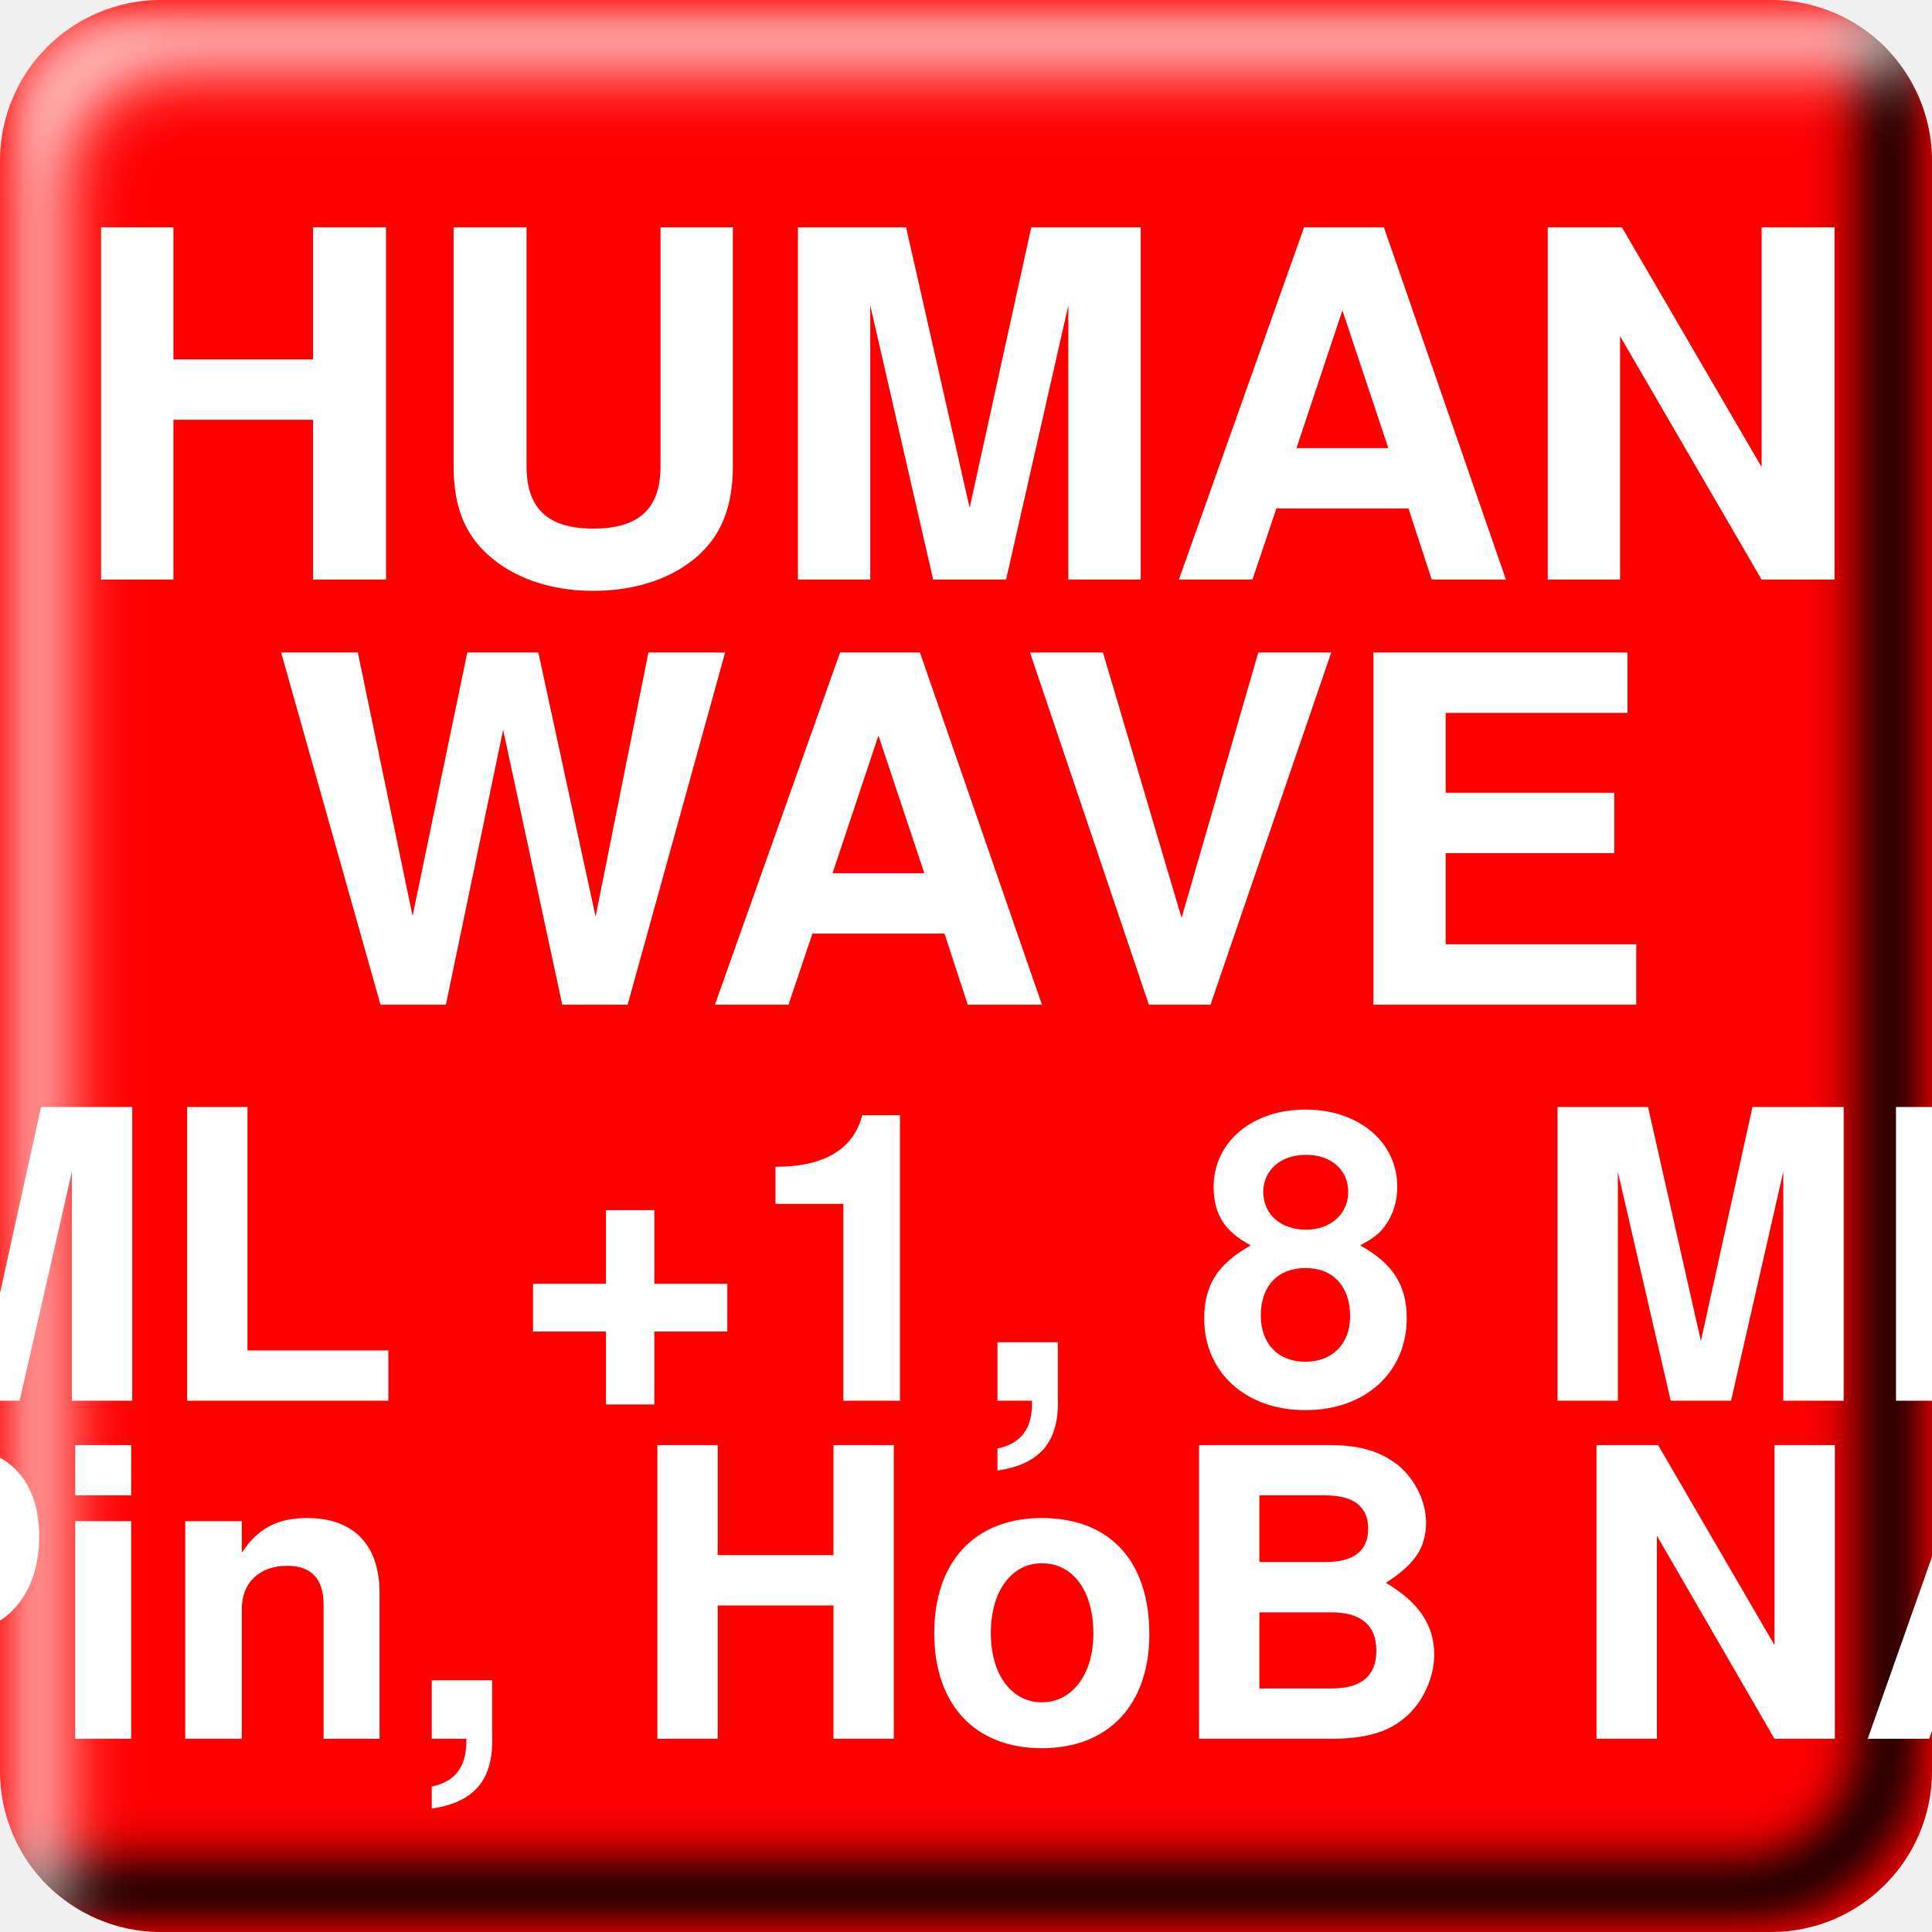
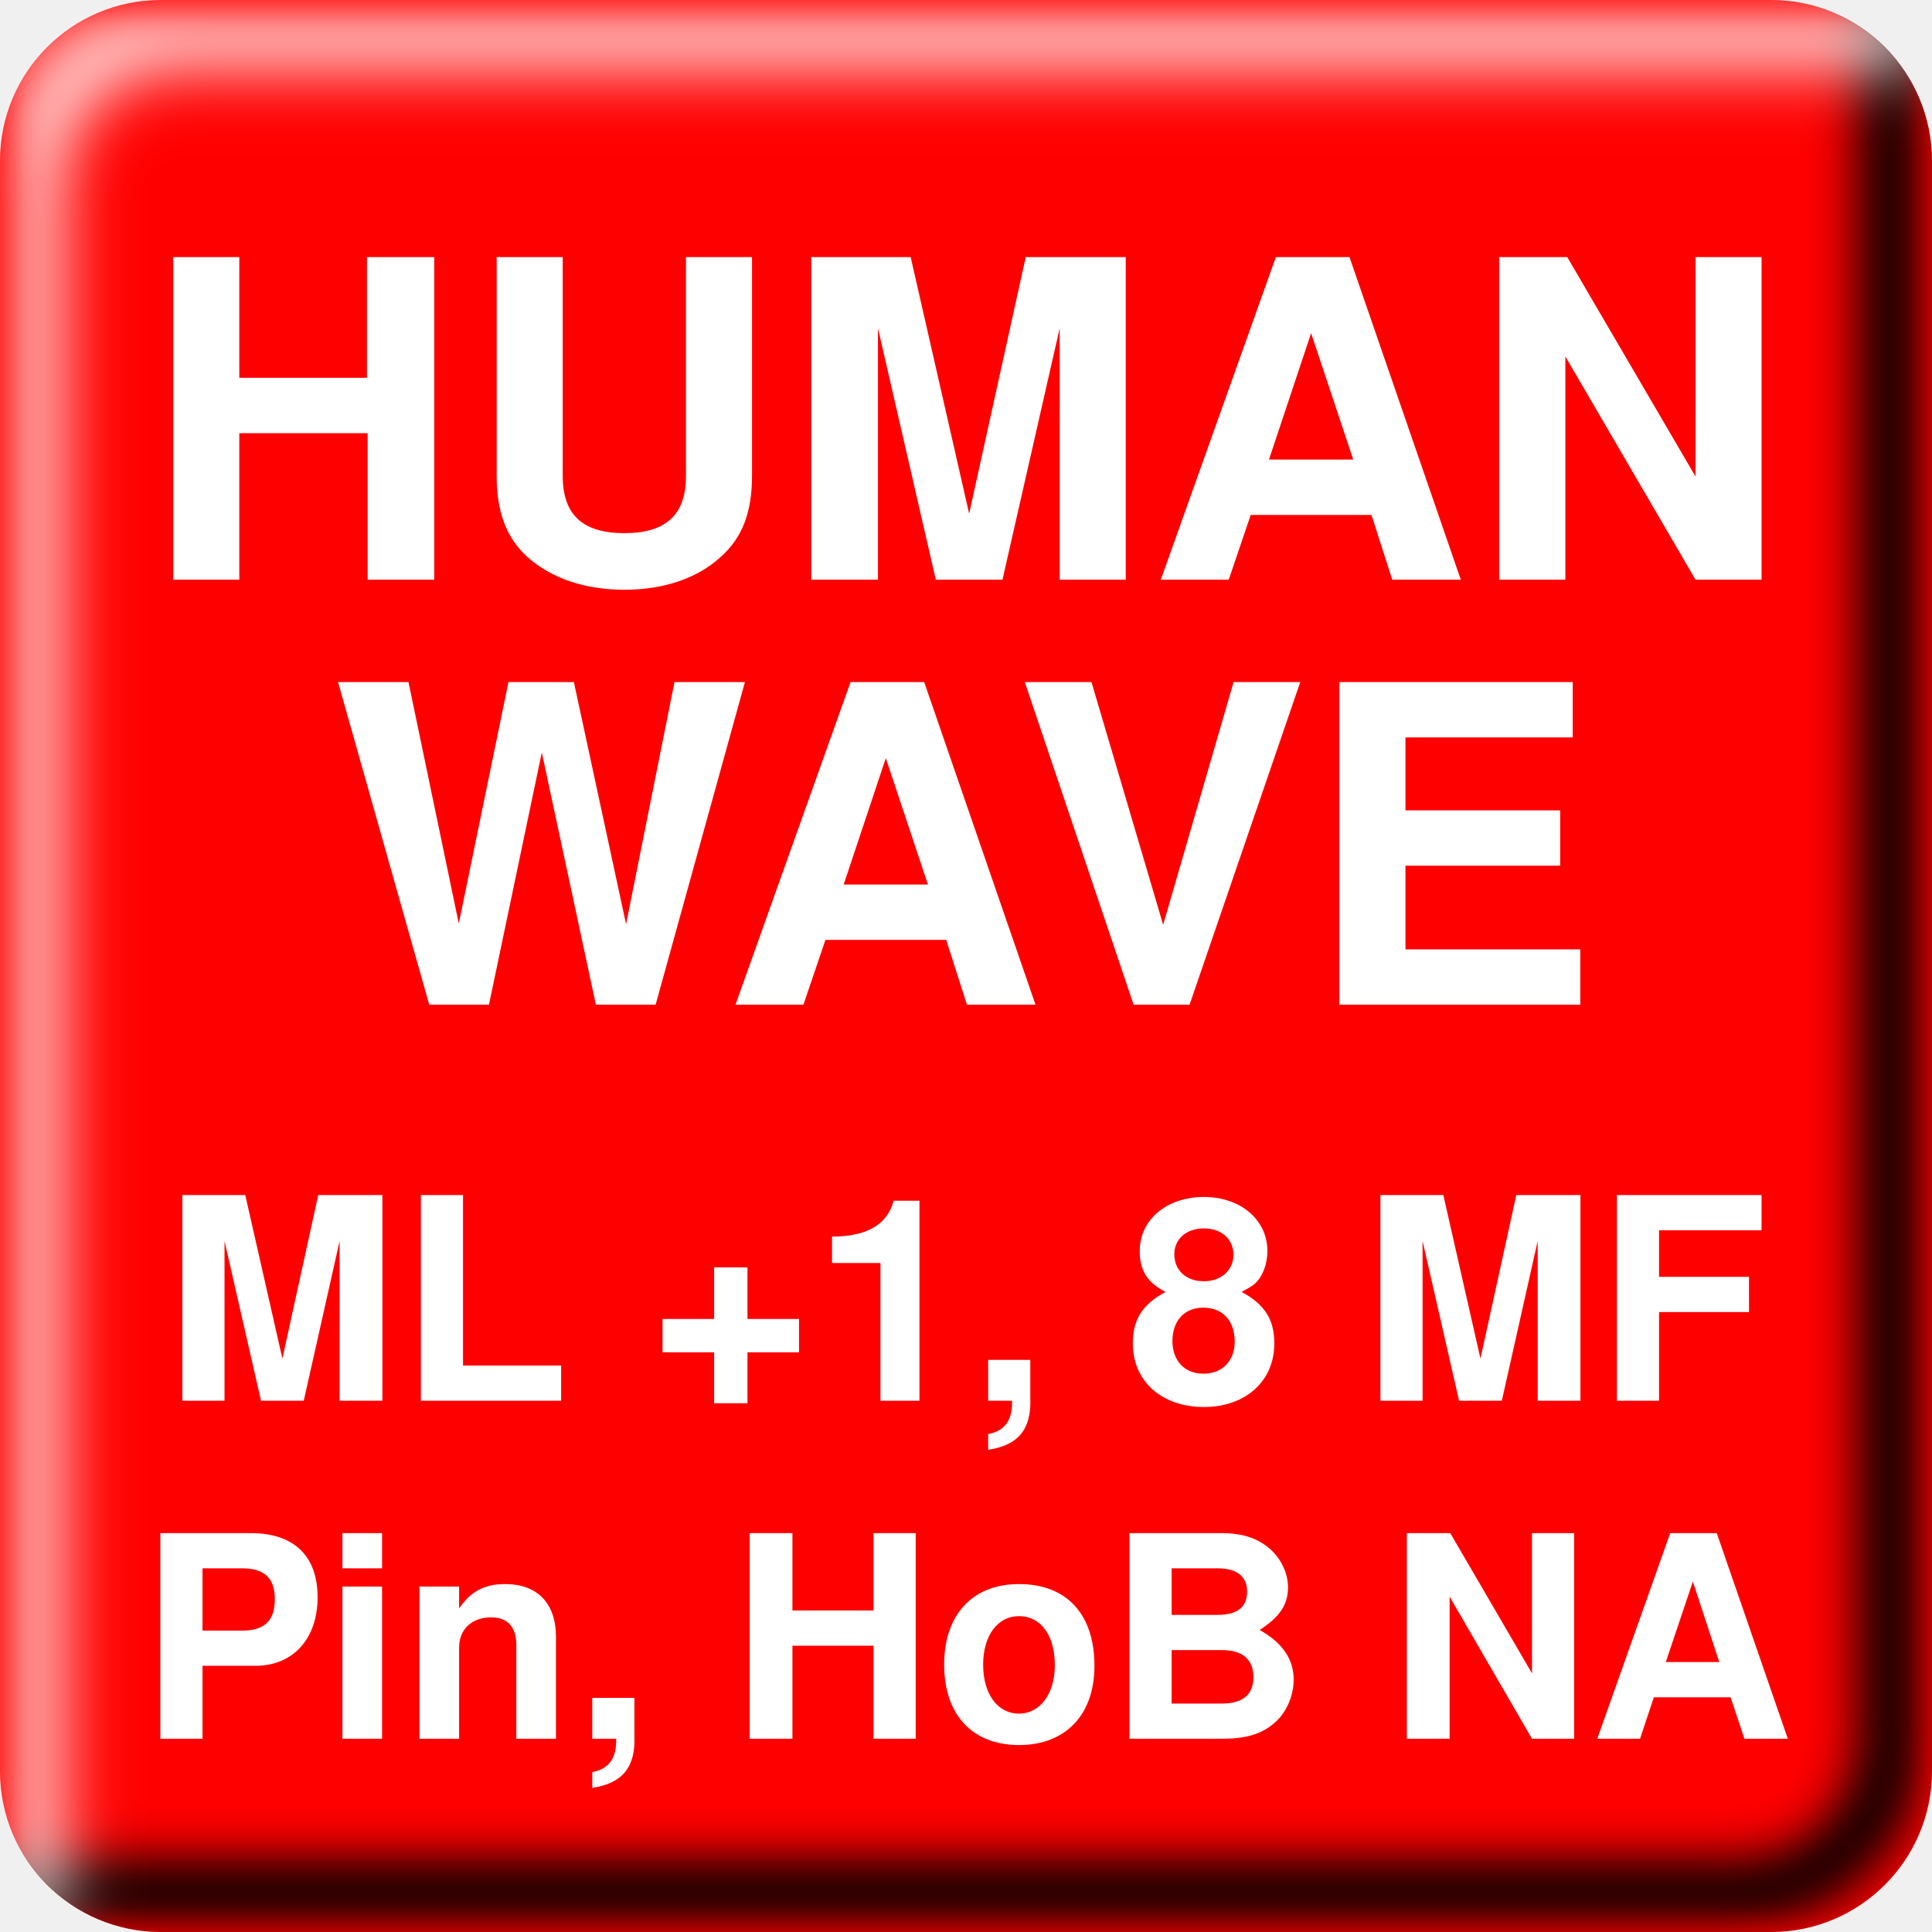
<svg xmlns="http://www.w3.org/2000/svg" width="48" height="48" version="1.1">
  <defs id="fonts">
    <style>
			@font-face {
				font-family: Nimbus Sans L;
				font-weight: normal;
				font-style: normal;
				src: url("../fonts/NimbusSanL-Reg.ttf") format("ttf");
			}
			@font-face {
				font-family: Nimbus Sans L;
				font-weight: bold;
				font-style: normal;
				src: url("../fonts/NimbusSanL-Bol.ttf") format("ttf");
			}
			@font-face {
				font-family: Nimbus Sans L;
				font-weight: normal;
				font-style: italic;
				src: url("../fonts/NimbusSanL-RegIta.ttf") format("ttf");
			}
			@font-face {
				font-family: Nimbus Sans L;
				font-weight: bold;
				font-style: italic;
				src: url("../fonts/NimbusSanL-BolIta.ttf") format("ttf");
			}
		</style>
  </defs>
  <defs id="bevel">
    <filter id="highlight_filter" x="-0.058" y="-0.058" width="1.114" height="1.114" style="color-interpolation-filters:sRGB;">
      <feGaussianBlur stdDeviation="10 10" result="fbSourceGraphic" id="feGaussianBlur3" />
      <feColorMatrix result="fbSourceGraphicAlpha" in="fbSourceGraphic" values="0 0 0 -1 0 0 0 0 -1 0 0 0 0 -1 0 0 0 0 1 0" id="feColorMatrix3" />
      <feGaussianBlur id="feGaussianBlur4" stdDeviation="10 10" result="blur" in="fbSourceGraphic" />
    </filter>
    <filter id="shadow_filter" x="-0.031" y="-0.031" width="1.063" height="1.063" style="color-interpolation-filters:sRGB;">
      <feGaussianBlur id="feGaussianBlur5" stdDeviation="10 10" result="blur" />
    </filter>
    <clipPath id="counter_clipping">
      <rect x="0" y="0" width="100%" height="100%" ry="4" rx="4" style="display:inline;fill:red;fill-opacity:1;stroke:none;stroke-width:0;stroke-dasharray:none;stroke-dashoffset:0;stroke-opacity:0" />
    </clipPath>
  </defs>
  <g id="background">
    <rect id="color" x="0" y="0" width="100%" height="100%" ry="4" rx="4" style="display:inline;fill:#ff0000;fill-opacity:1;stroke:none;stroke-width:0;stroke-dasharray:none;stroke-dashoffset:0;stroke-opacity:0" />
    <g id="bevel" clip-path="url(#counter_clipping)">
      <path id="shadow" style="display:inline;fill:none;stroke:#000000;stroke-width:25.129;filter:url(#shadow_filter);stroke-opacity:50" d="m 1023.642,120.456 c 10.815,10.815 17.486,25.773 17.486,42.347 v 830.075 c 0,33.148 -26.686,59.834 -59.834,59.834 H 151.22 c -16.574,0 -31.549,-6.688 -42.347,-17.486" transform="matrix(1.050346,0,0,1.059046,-36.91226,-39.56161) scale(0.06) translate(290,310)" />
      <path id="highlight" style="display:inline;fill:none;stroke:#ffffff;stroke-width:25.129;stroke-opacity:50;filter:url(#highlight_filter)" d="M 108.872,1035.226 C 98.057,1024.411 91.386,1009.452 91.386,992.878 V 162.803 c 0,-33.148 26.686,-59.834 59.834,-59.834 h 830.075 c 16.574,0 31.532,6.671 42.347,17.486" transform="matrix(1.038713,0,0,1.033971,-12.41239,-8.948414) scale(0.06) translate(118,54)" />
    </g>
  </g>
-   <text x="50%" y="30.0%" style="font-size:12px;font-style:normal;font-variant:normal;font-weight:bold;font-stretch:ultra-condensed;text-anchor:middle;fill:#ffffff;fill-opacity:1;font-family:Nimbus Sans L">HUMAN</text>
-   <text x="50%" y="52.0%" style="font-size:12px;font-style:normal;font-variant:normal;font-weight:bold;font-stretch:ultra-condensed;text-anchor:middle;fill:#ffffff;fill-opacity:1;font-family:Nimbus Sans L">WAVE</text>
-   <text x="50%" y="72.5%" style="font-size:10px;font-style:normal;font-variant:normal;font-weight:bold;font-stretch:ultra-condensed;text-anchor:middle;fill:#ffffff;fill-opacity:1;font-family:Nimbus Sans L">ML +1, 8 MF</text>
-   <text x="50%" y="90.0%" style="font-size:10px;font-style:normal;font-variant:normal;font-weight:bold;font-stretch:ultra-condensed;text-anchor:middle;fill:#ffffff;fill-opacity:1;font-family:Nimbus Sans L">Pin, HoB NA</text>
+   <text x="50%" y="30.0%" style="font-size:11px;font-style:normal;font-variant:normal;font-weight:bold;font-stretch:ultra-condensed;text-anchor:middle;fill:#ffffff;fill-opacity:1;font-family:Nimbus Sans L">HUMAN</text>
+   <text x="50%" y="52.0%" style="font-size:11px;font-style:normal;font-variant:normal;font-weight:bold;font-stretch:ultra-condensed;text-anchor:middle;fill:#ffffff;fill-opacity:1;font-family:Nimbus Sans L">WAVE</text>
+   <text x="50%" y="72.5%" style="font-size:7px;font-style:normal;font-variant:normal;font-weight:bold;font-stretch:ultra-condensed;text-anchor:middle;fill:#ffffff;fill-opacity:1;font-family:Nimbus Sans L">ML +1, 8 MF</text>
+   <text x="50%" y="90.0%" style="font-size:7px;font-style:normal;font-variant:normal;font-weight:bold;font-stretch:ultra-condensed;text-anchor:middle;fill:#ffffff;fill-opacity:1;font-family:Nimbus Sans L">Pin, HoB NA</text>
</svg>
